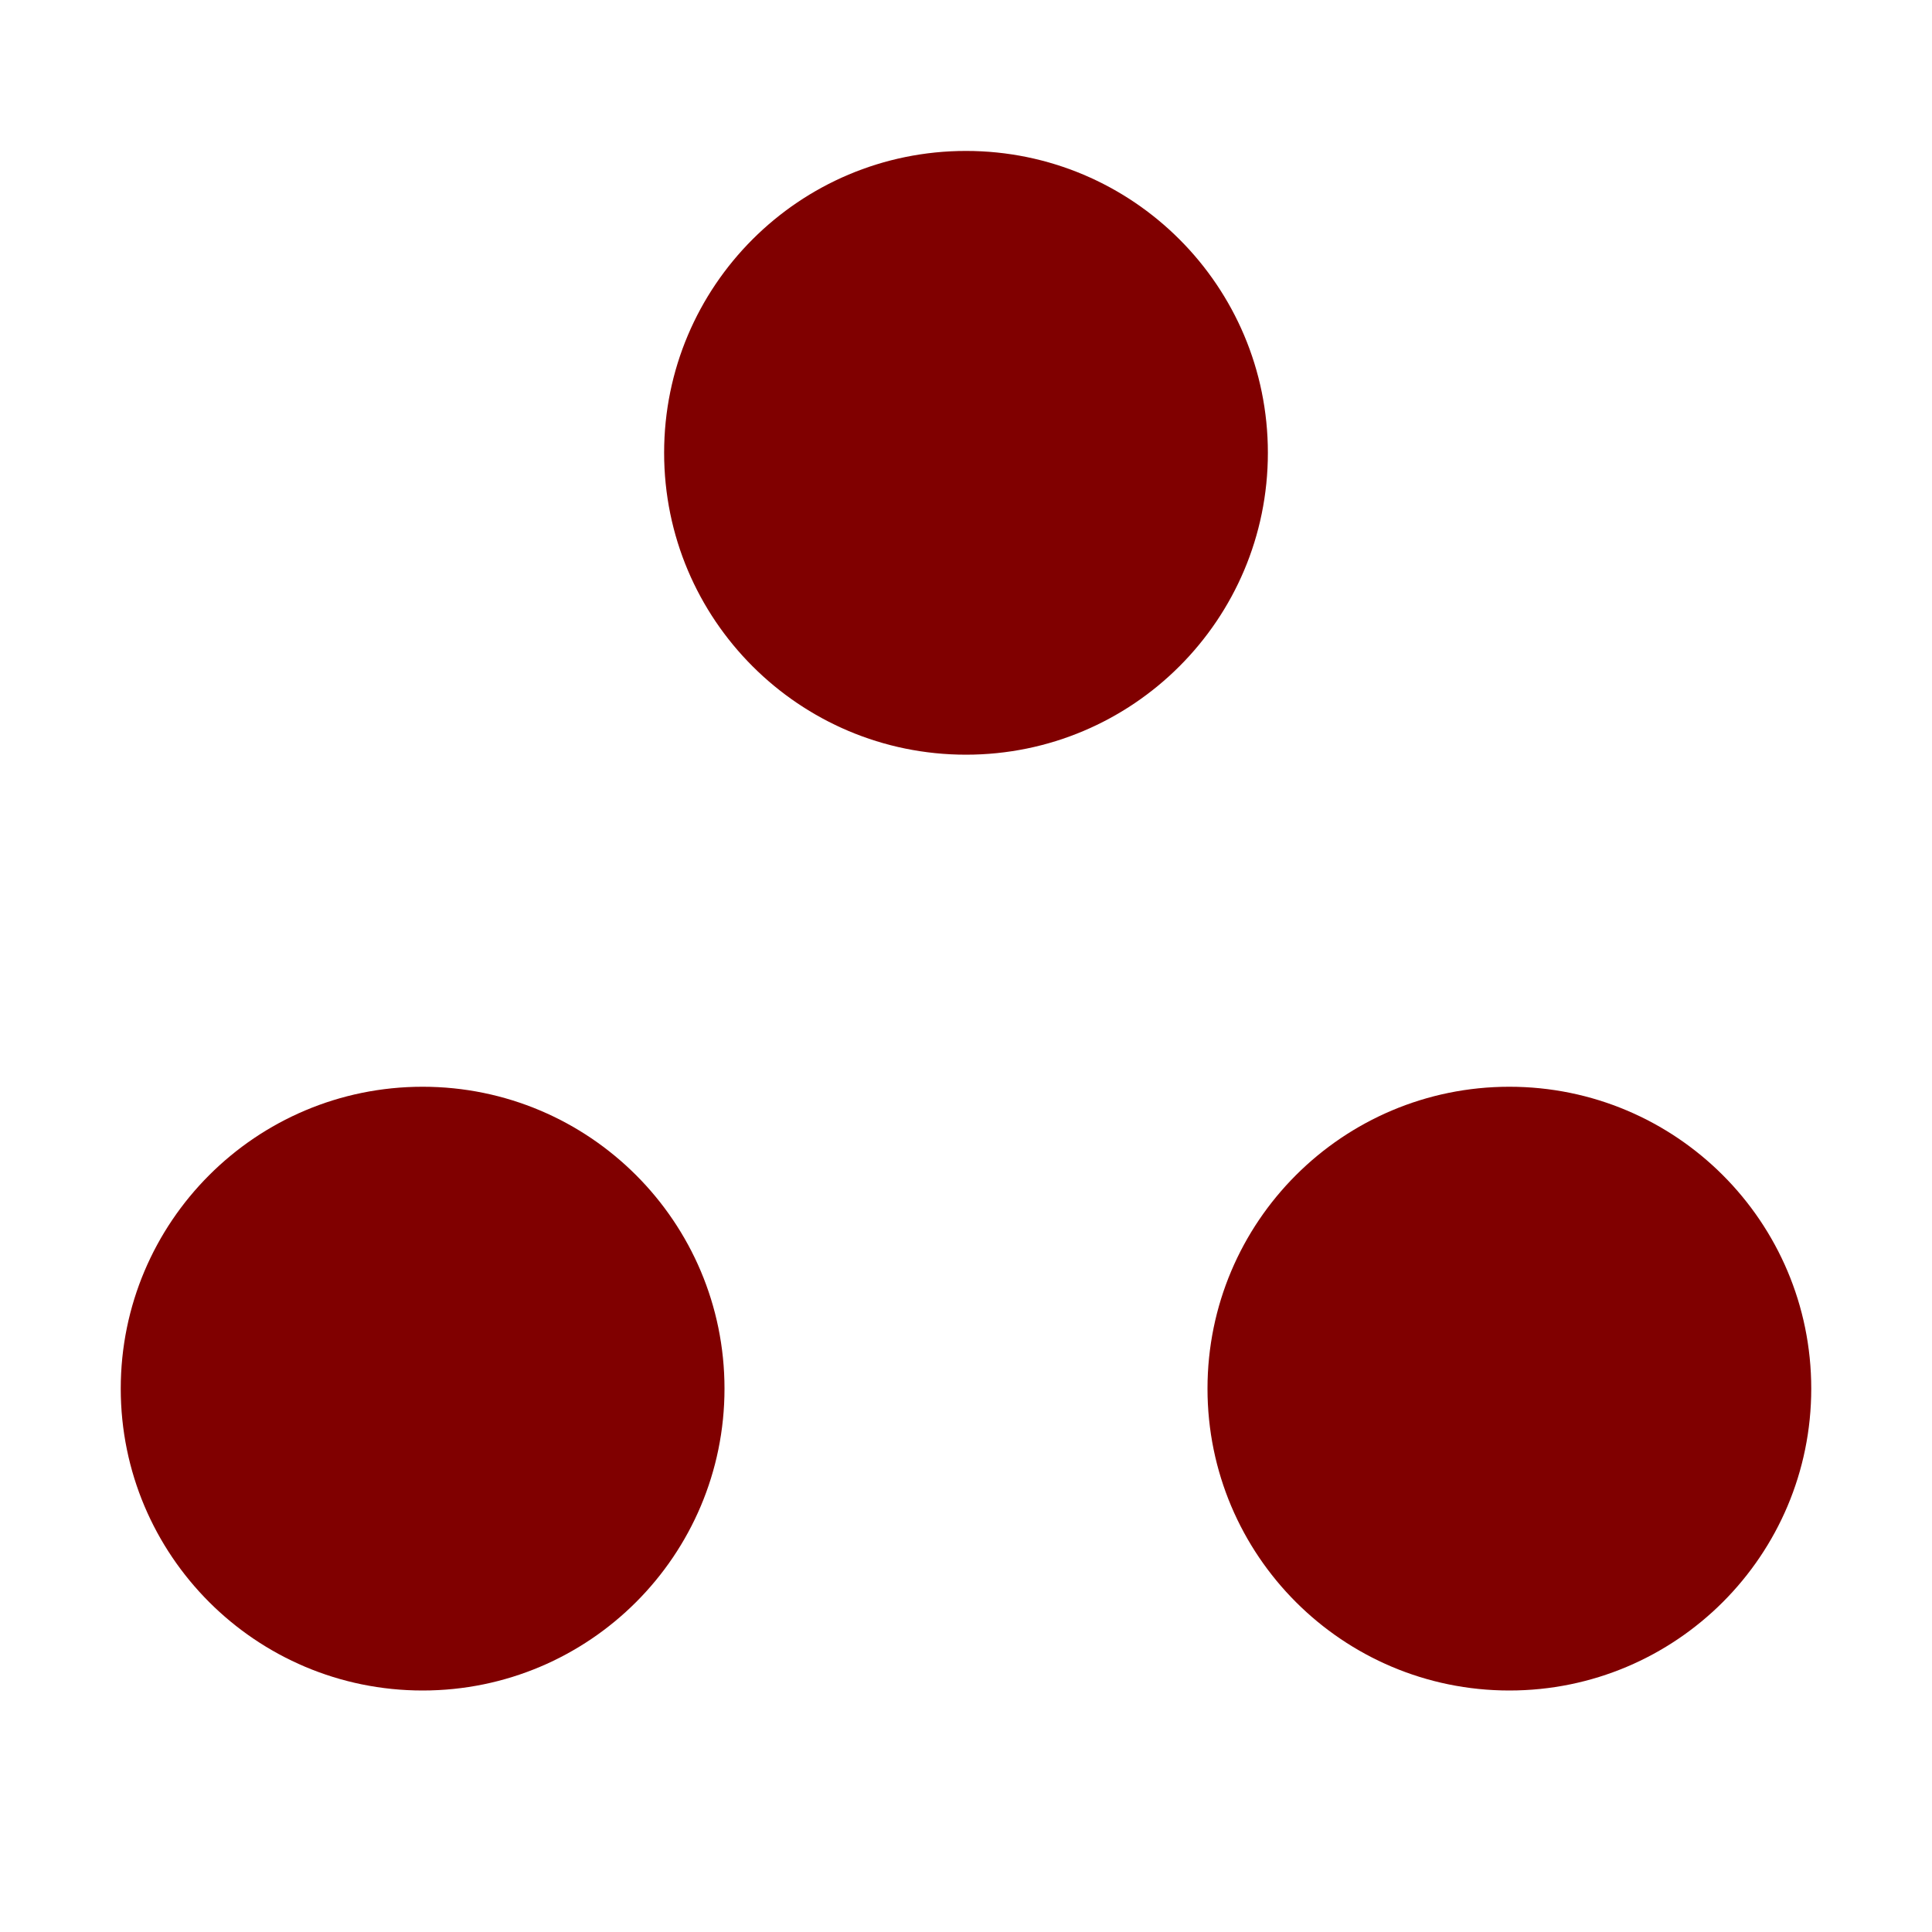
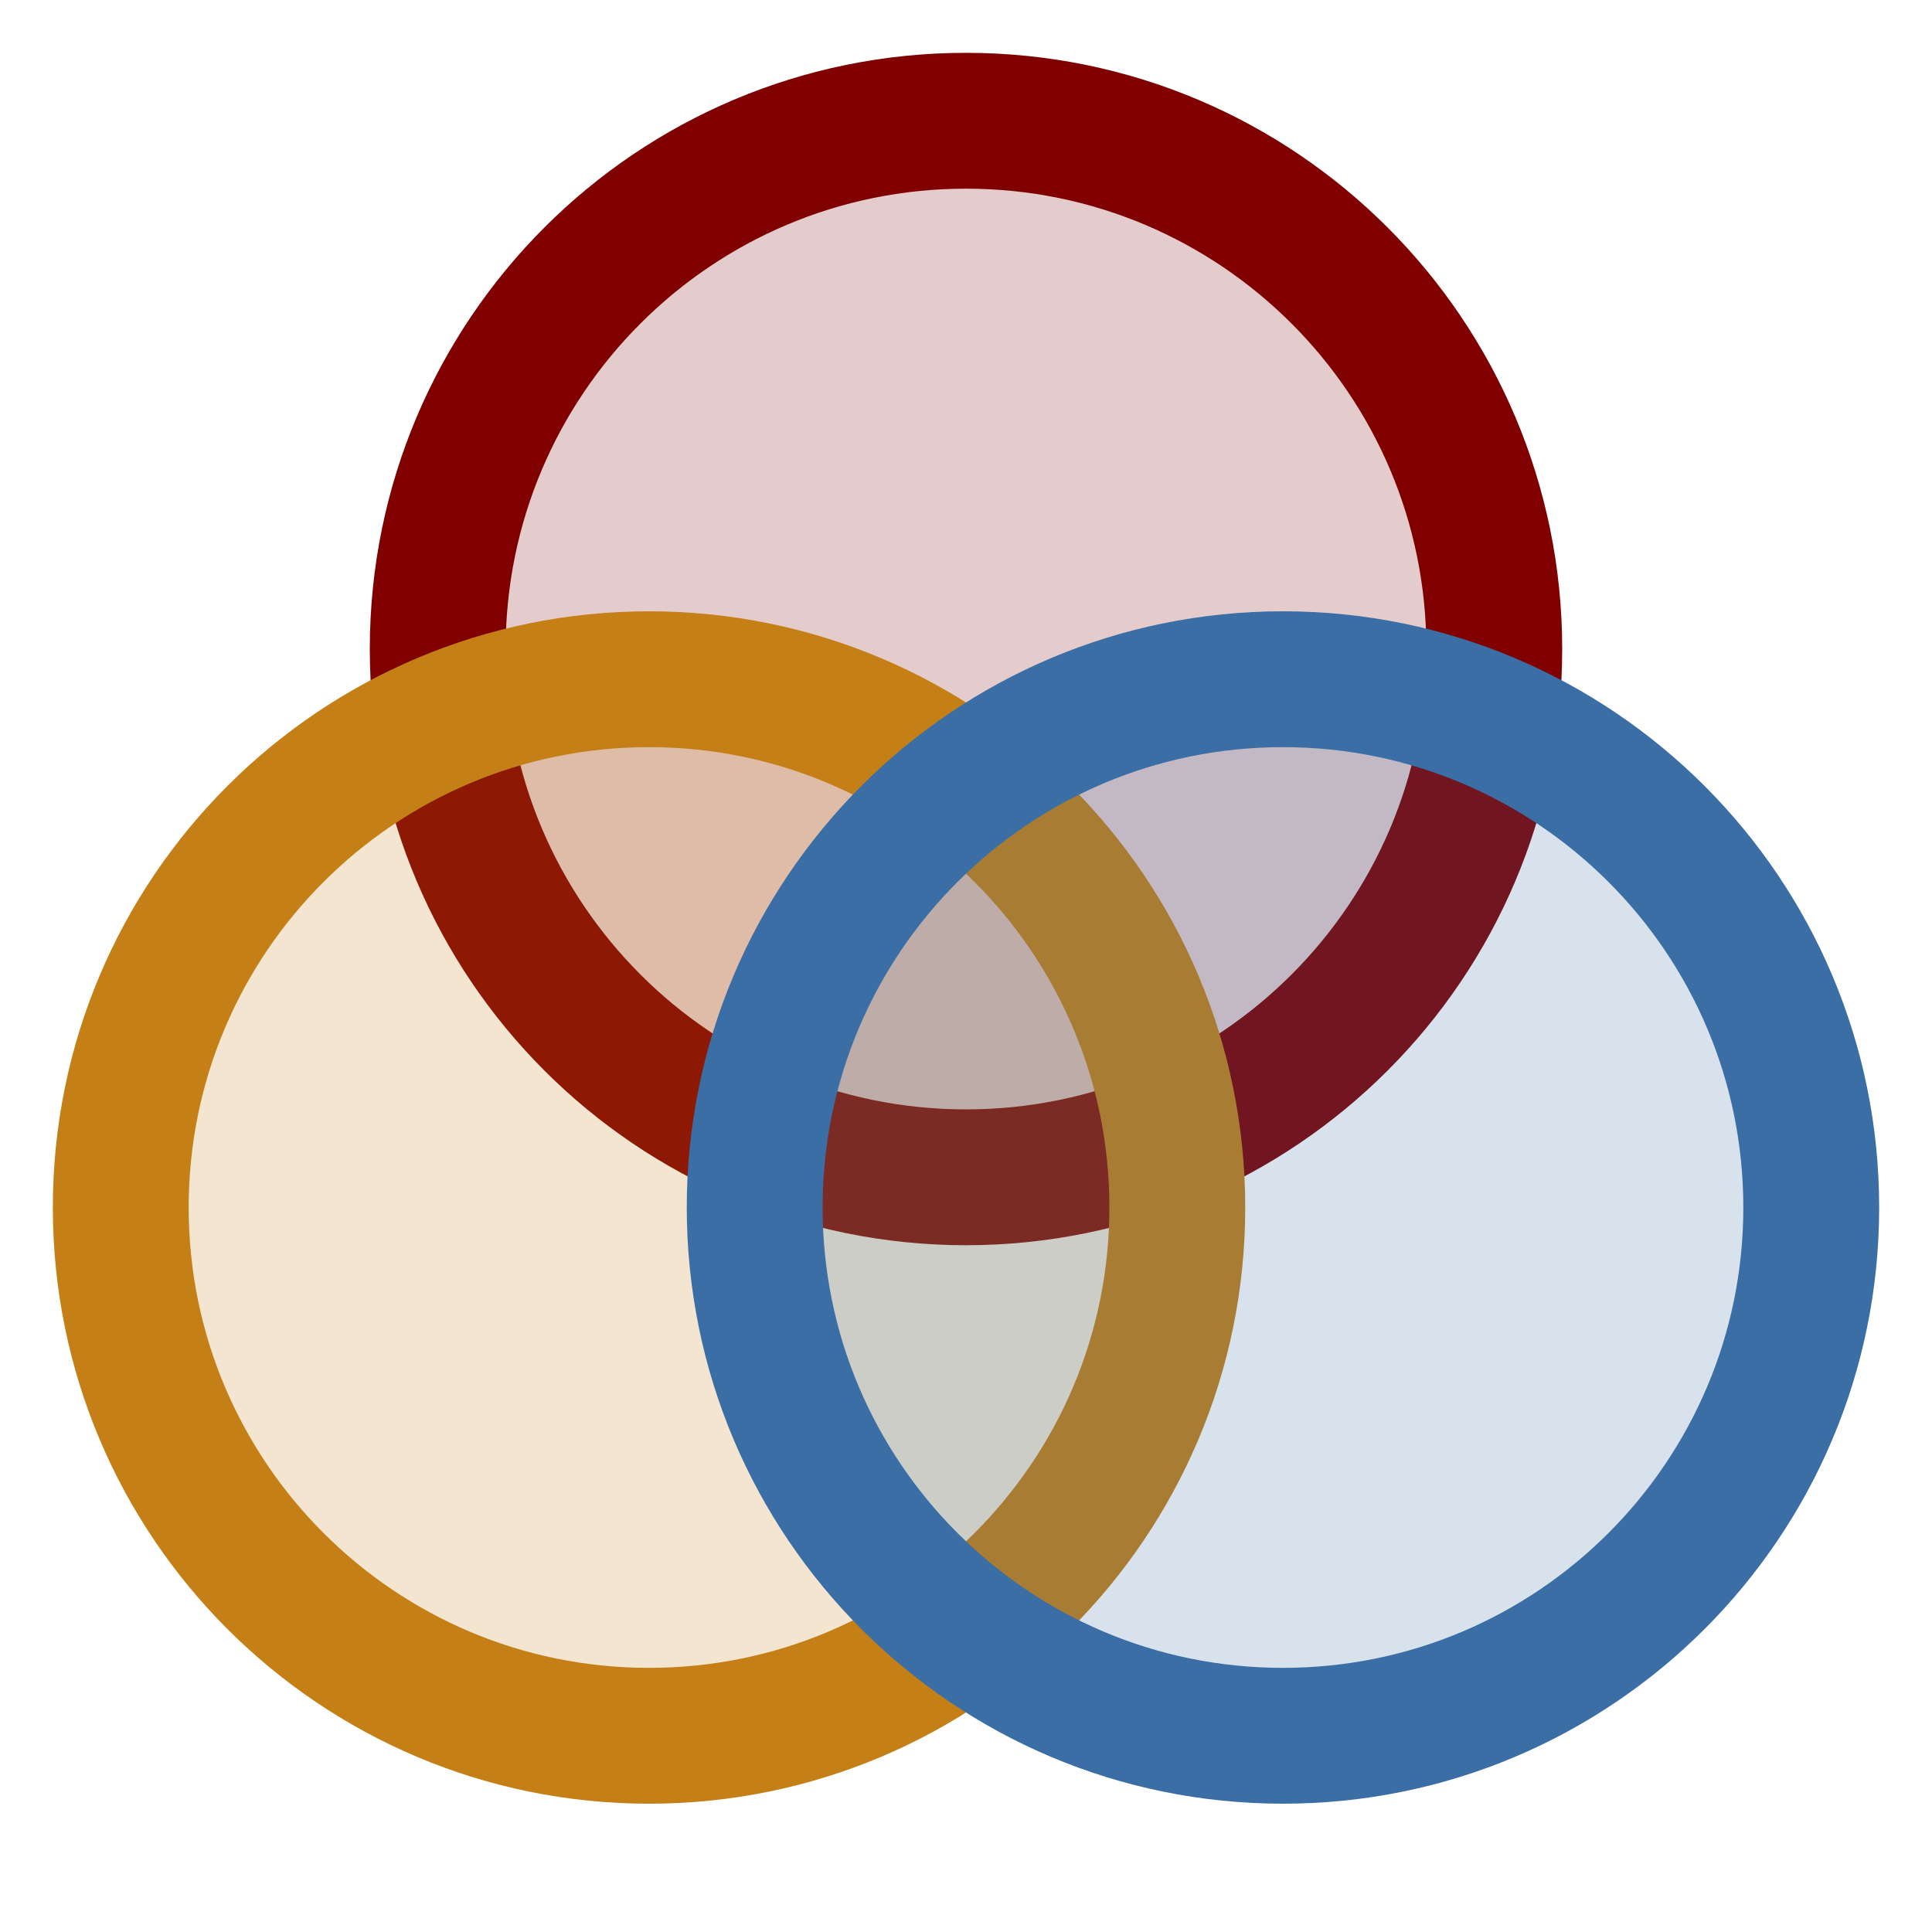
- <svg xmlns="http://www.w3.org/2000/svg" viewBox="0 0 32 32">
-   <style>circle{fill:#800000}@media (prefers-color-scheme:dark){circle{fill:#e0897f}}</style>
-   <circle cx="16" cy="7.5" r="5" />
-   <circle cx="7" cy="23" r="5" />
-   <circle cx="25" cy="23" r="5" />
+ <svg xmlns="http://www.w3.org/2000/svg" viewBox="0 0 64 64">
+   <style>circle{fill-opacity:.2;stroke-width:4.5}.m{fill:#800000;stroke:#800000}.s{fill:#c47f17;stroke:#c47f17}.p{fill:#3a6ea5;stroke:#3a6ea5}@media (prefers-color-scheme:dark){.m{fill:#e0766d;stroke:#e0766d}.s{fill:#e0a24a;stroke:#e0a24a}.p{fill:#78a6e0;stroke:#78a6e0}}</style>
+   <circle class="m" cx="32" cy="21.5" r="17.5" />
+   <circle class="s" cx="21.5" cy="40" r="17.5" />
+   <circle class="p" cx="42.5" cy="40" r="17.5" />
</svg>
